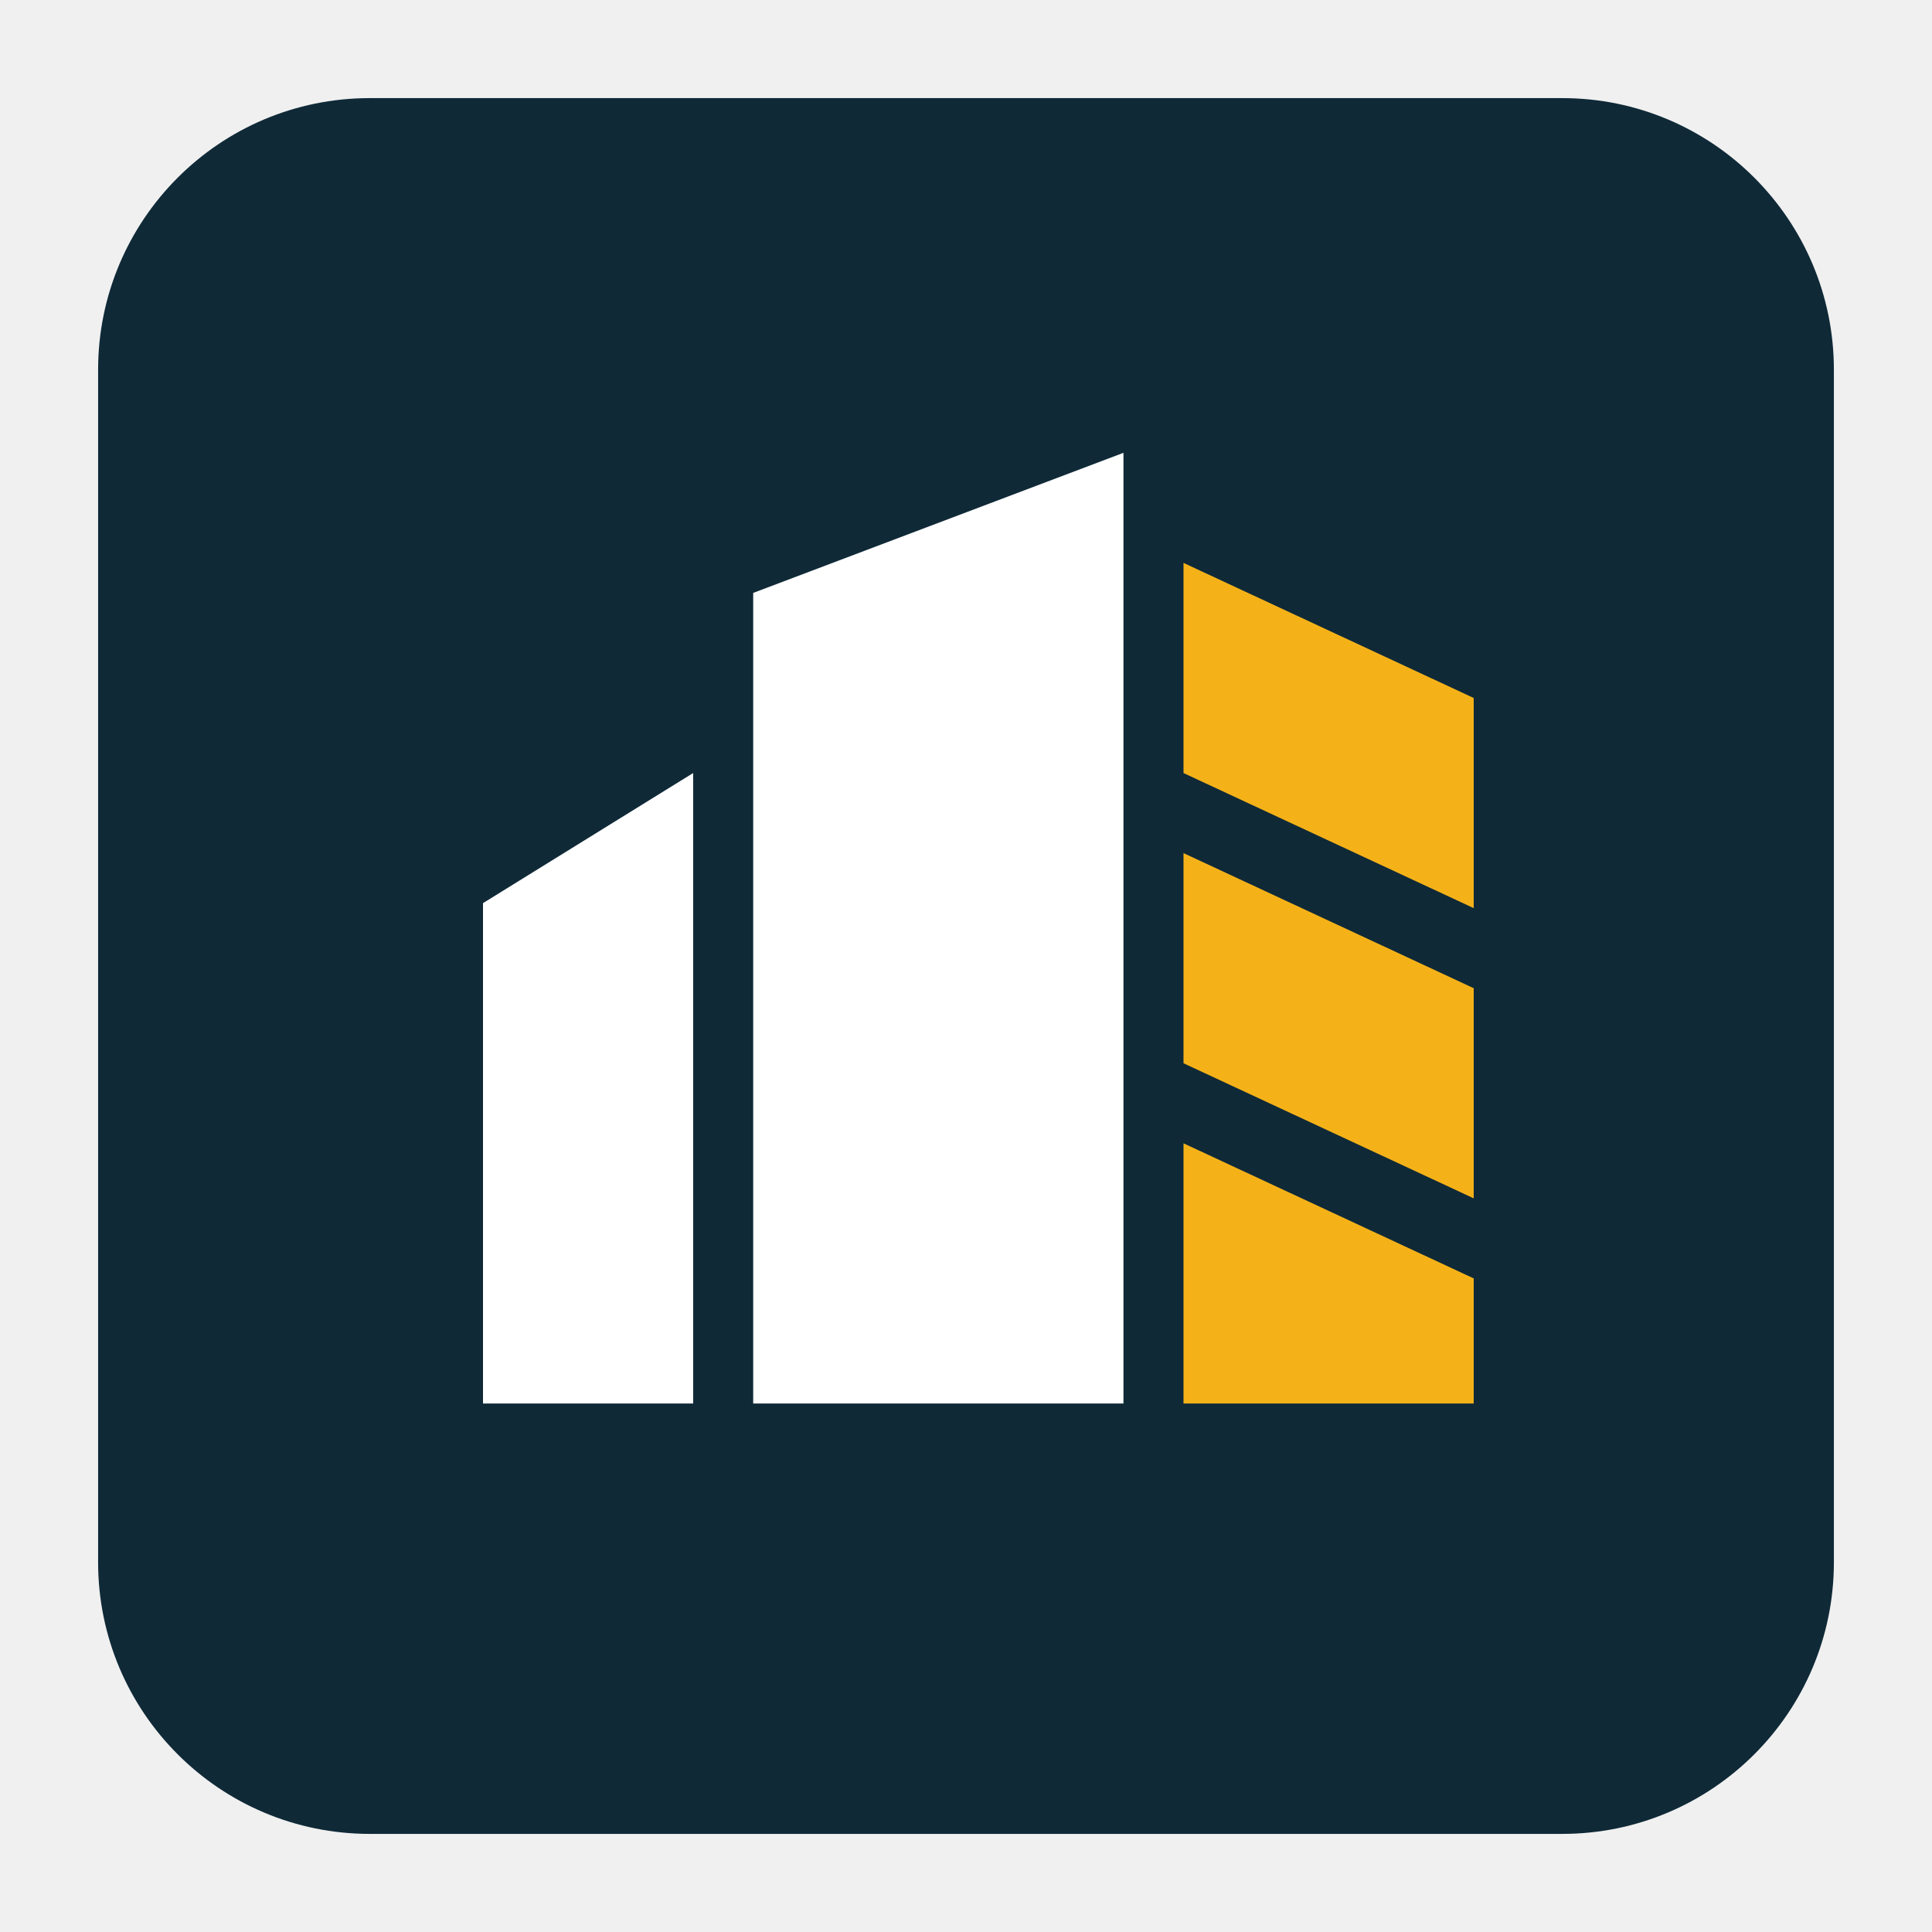
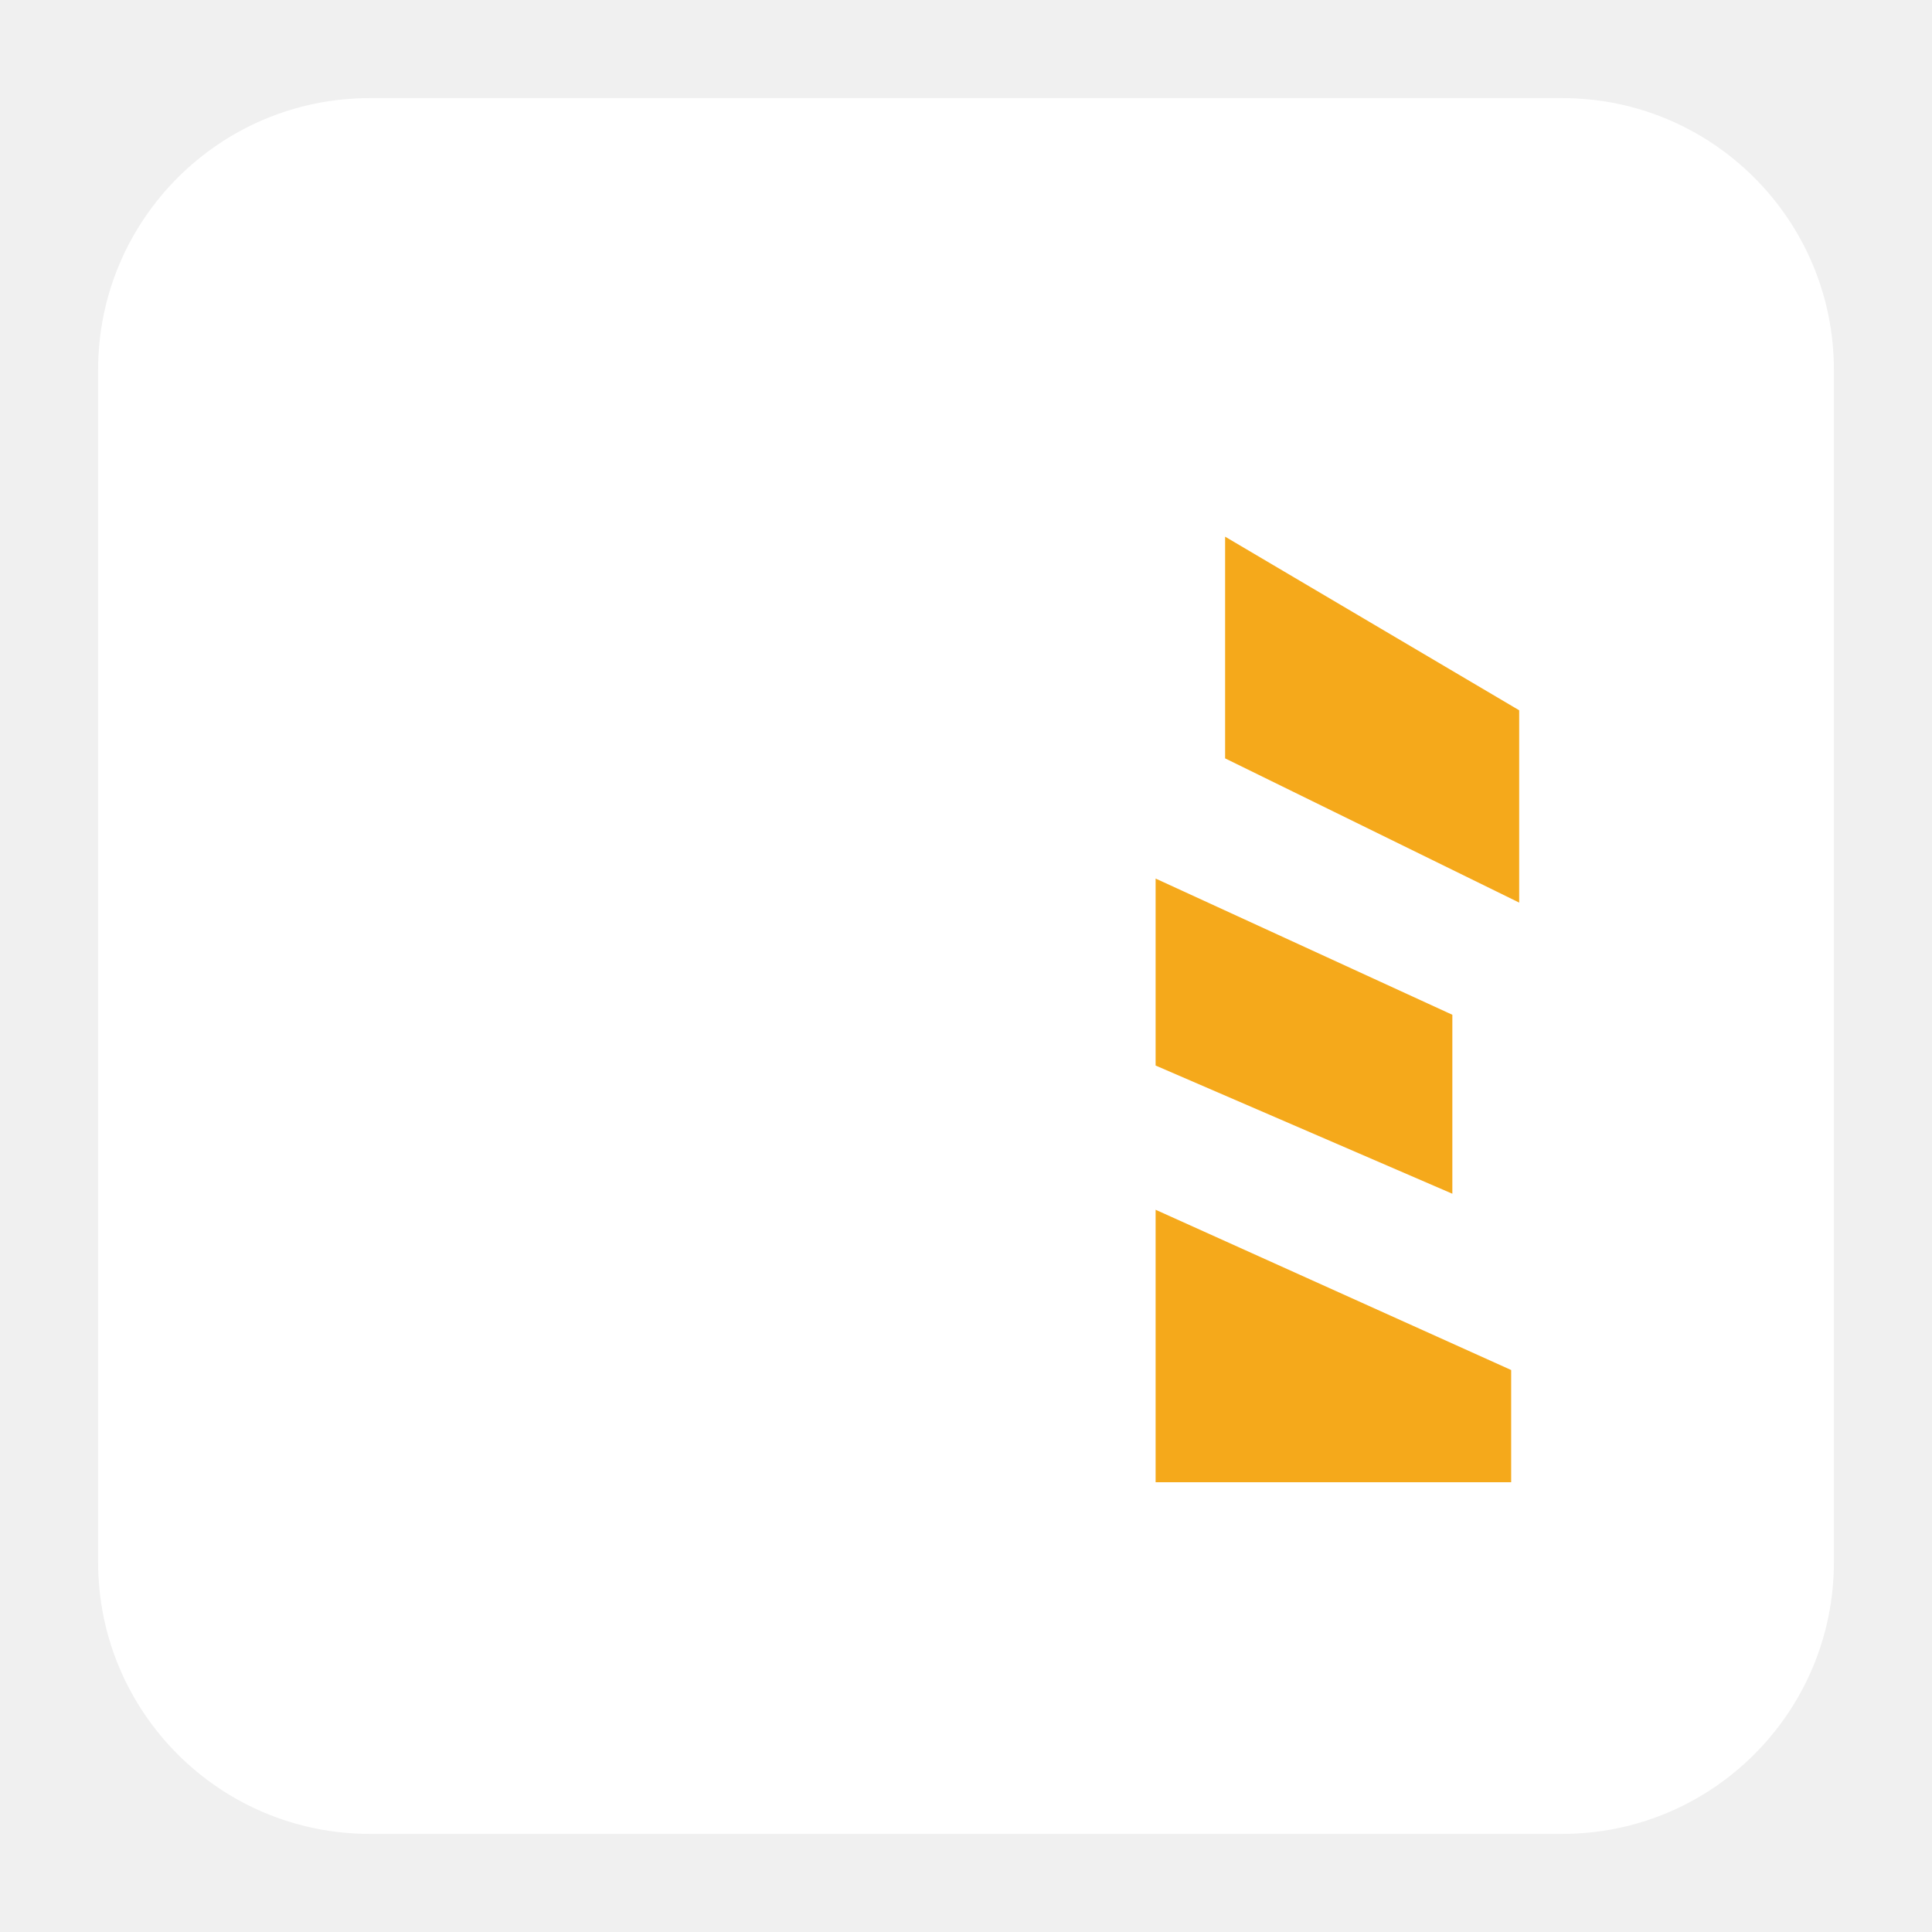
<svg xmlns="http://www.w3.org/2000/svg" width="512" height="512" viewBox="0 0 512 512">
-   <style>text{font-family:Arial,Helvetica,sans-serif;fill:#0F2937}.brand{font-weight:700}.tag{letter-spacing:5px}#building-mark path:first-child{fill:#fff}</style>
-   <rect x="26" y="26" width="460" height="460" rx="72" fill="#0F2937" />
-   <g transform="translate(128 120) scale(1.3)">
-     <g transform="scale(1.02)">
-       <g id="building-mark">
-         <path fill="#0F2937" d="M0 90 42 64v126H0ZM54 28 128 0v190H54Z" />
-         <path fill="#F5B218" d="M140 22 198 49v42l-58-27Zm0 58 58 27v42l-58-27Zm0 58 58 27v25h-58Z" />
-       </g>
+   <rect x="26" y="26" width="460" height="460" rx="72" fill="#FFFFFF" />
+   <g transform="translate(110 104) scale(0.95)">
+     <g fill="#FFFFFF">
+       <path d="M0 159.451L55.186 129.647V304H0V159.451Z" fill="#FFFFFF" />
    </g>
+     <g fill="#FFFFFF">
+       <path d="M73.085 80.471L206.576 0V64.823L132 107.294V304H73.085V80.471Z" fill="#FFFFFF" />
+     </g>
+     <g fill="#FFFFFF">
+       <path d="M206.576 97.608L149.153 129.647V304H206.576V187.765V135.608V97.608Z" fill="#FFFFFF" />
+     </g>
+     <path d="M289.356 173.608L206.576 135.608V187.765L289.356 223.529V173.608Z" fill="#F5A91B" />
+     <path d="M225.966 40.235V102.078L308 142.314V88.667L225.966 40.235Z" fill="#F5A91B" />
+     <path d="M206.576 228L305.763 272.706V304H206.576V228Z" fill="#F5A91B" />
  </g>
</svg>
